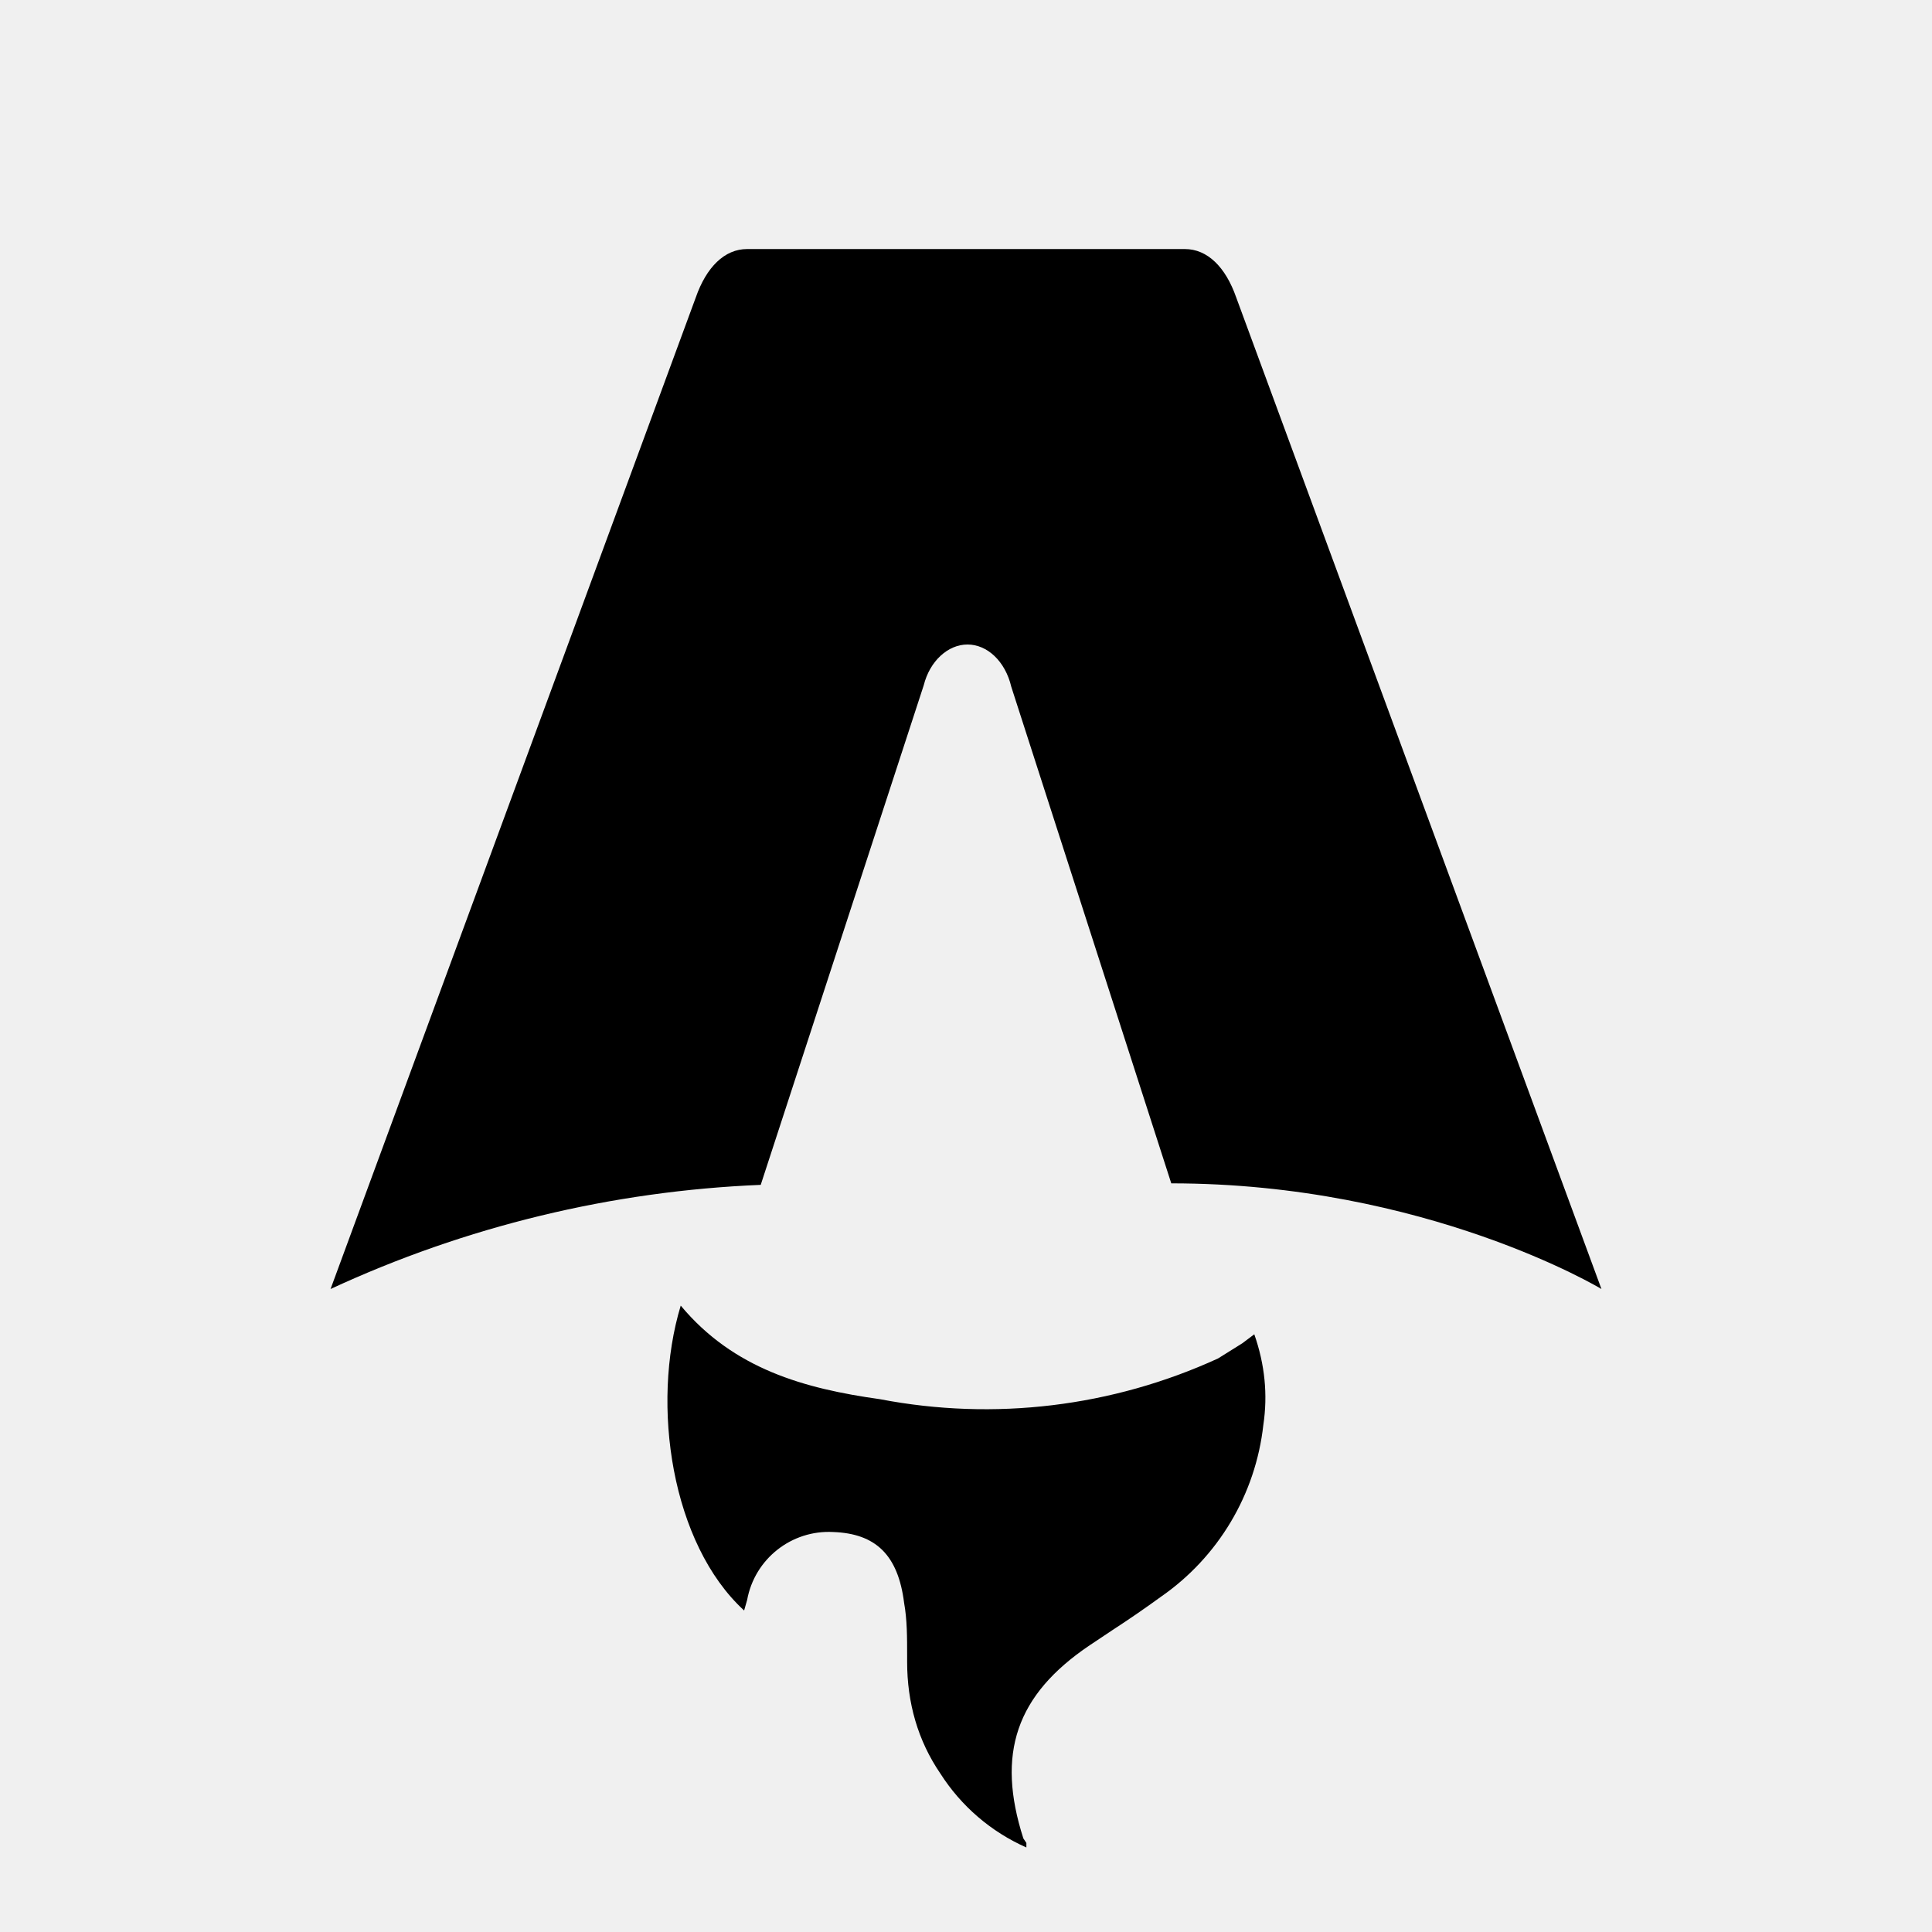
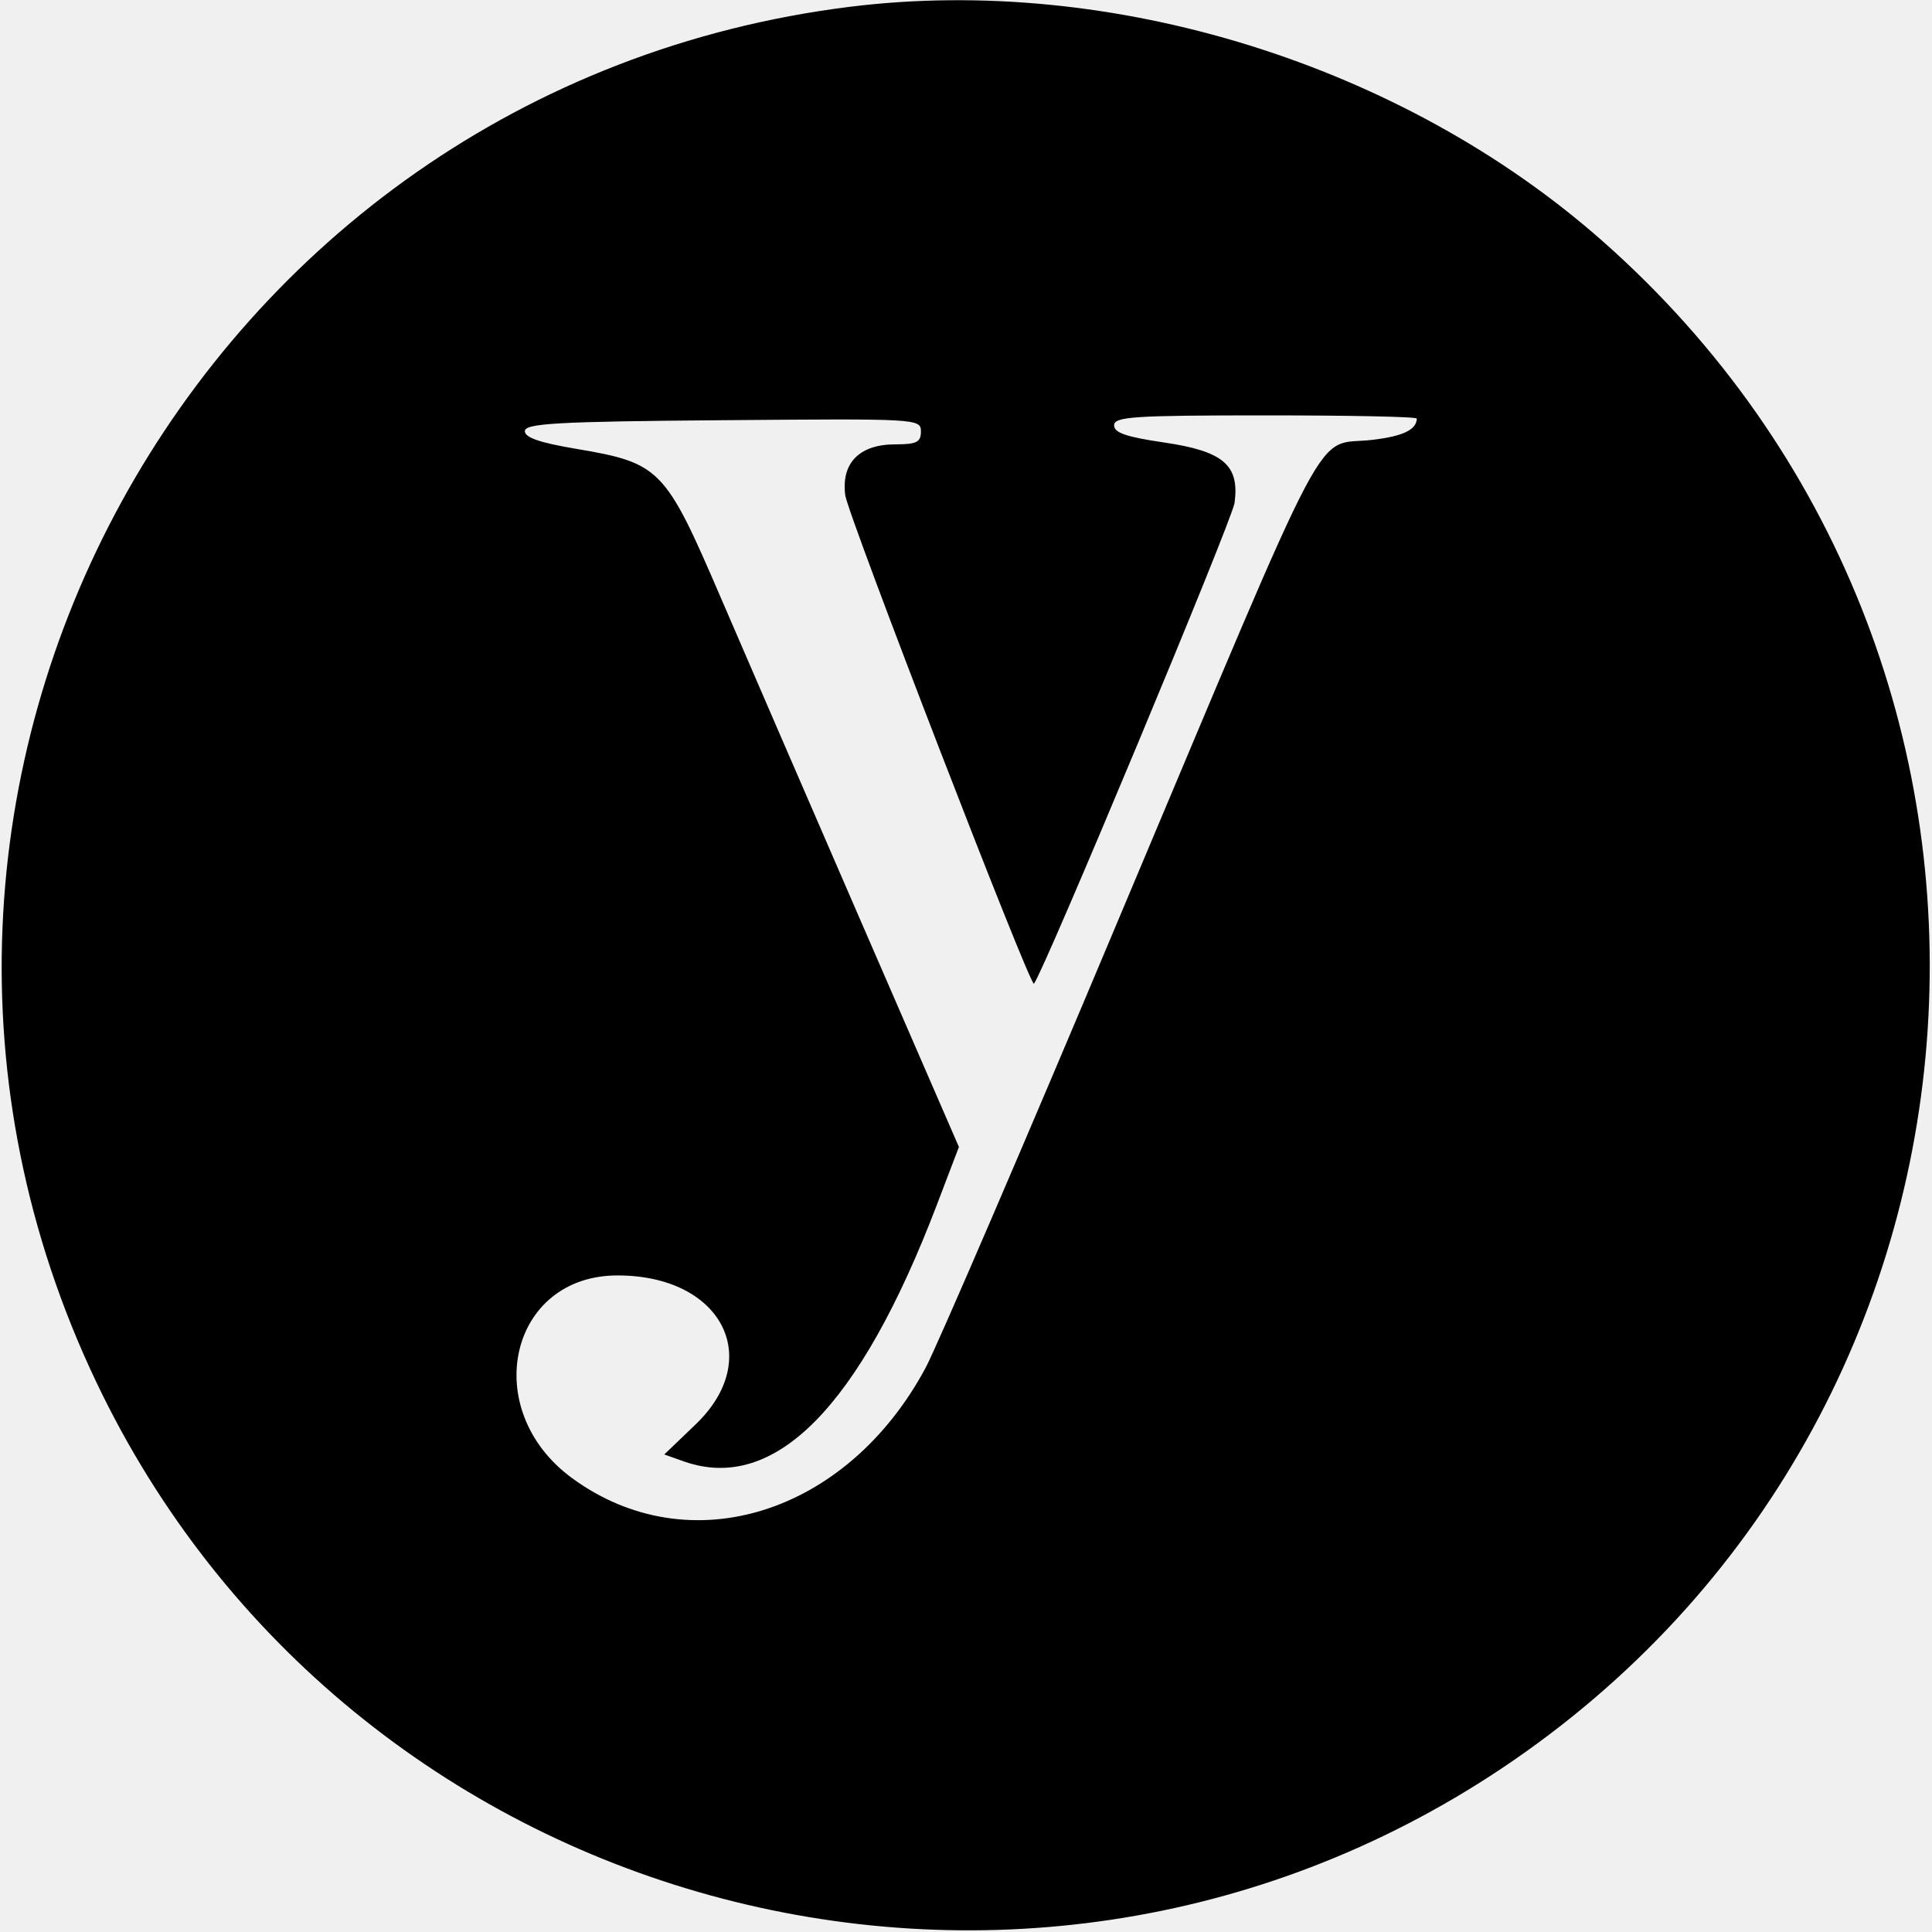
- <svg xmlns="http://www.w3.org/2000/svg" fill="none" viewBox="0 0 128 128">
-   <path d="M50.4 78.5a75.1 75.1 0 0 0-28.5 6.9l24.2-65.7c.7-2 1.9-3.2 3.4-3.2h29c1.5 0 2.7 1.2 3.4 3.2l24.2 65.7s-11.6-7-28.5-7L67 45.5c-.4-1.7-1.6-2.8-2.9-2.8-1.3 0-2.5 1.1-2.9 2.7L50.4 78.5Zm-1.1 28.2Zm-4.2-20.2c-2 6.6-.6 15.8 4.2 20.2a17.5 17.5 0 0 1 .2-.7 5.5 5.5 0 0 1 5.7-4.5c2.8.1 4.3 1.5 4.7 4.7.2 1.1.2 2.3.2 3.5v.4c0 2.7.7 5.2 2.2 7.4a13 13 0 0 0 5.7 4.9v-.3l-.2-.3c-1.8-5.6-.5-9.5 4.4-12.8l1.5-1a73 73 0 0 0 3.2-2.2 16 16 0 0 0 6.8-11.4c.3-2 .1-4-.6-6l-.8.6-1.6 1a37 37 0 0 1-22.4 2.7c-5-.7-9.7-2-13.2-6.2Z" />
-   <style>
-         path { fill: #000; }
-         @media (prefers-color-scheme: dark) {
-             path { fill: #FFF; }
-         }
-     </style>
+ <svg xmlns="http://www.w3.org/2000/svg" version="1.0" width="300pt" height="300pt" viewBox="0 0 300 300" preserveAspectRatio="xMidYMid meet">
+   <g transform="translate(0,300) scale(0.05,-0.05)" fill="#000000" stroke="none">
+     <path d="M2640 5979 c-2032 -253 -3221 -2423 -2341 -4271 781 -1641 2850 -2210 4363 -1201 1636 1091 1791 3442 314 4745 -621 548 -1521 828 -2336 727z m1760 -1279 c-1 -35 -44 -55 -138 -66 -186 -22 -111 119 -784 -1479 -296 -705 -568 -1336 -603 -1402 -244 -456 -735 -610 -1099 -343 -290 213 -194 631 144 629 320 -1 454 -256 242 -461 l-99 -95 62 -22 c281 -98 545 170 784 796 l69 181 -311 716 c-171 394 -364 840 -429 991 -172 400 -187 417 -448 461 -113 19 -160 35 -160 55 0 24 97 30 615 34 605 5 615 5 615 -35 0 -33 -13 -40 -80 -40 -111 0 -168 -58 -155 -158 9 -64 575 -1530 586 -1517 30 36 616 1440 623 1493 16 118 -35 161 -220 188 -116 17 -154 30 -154 53 0 27 59 31 470 31 259 0 470 -4 470 -10z" />
+   </g>
</svg>
